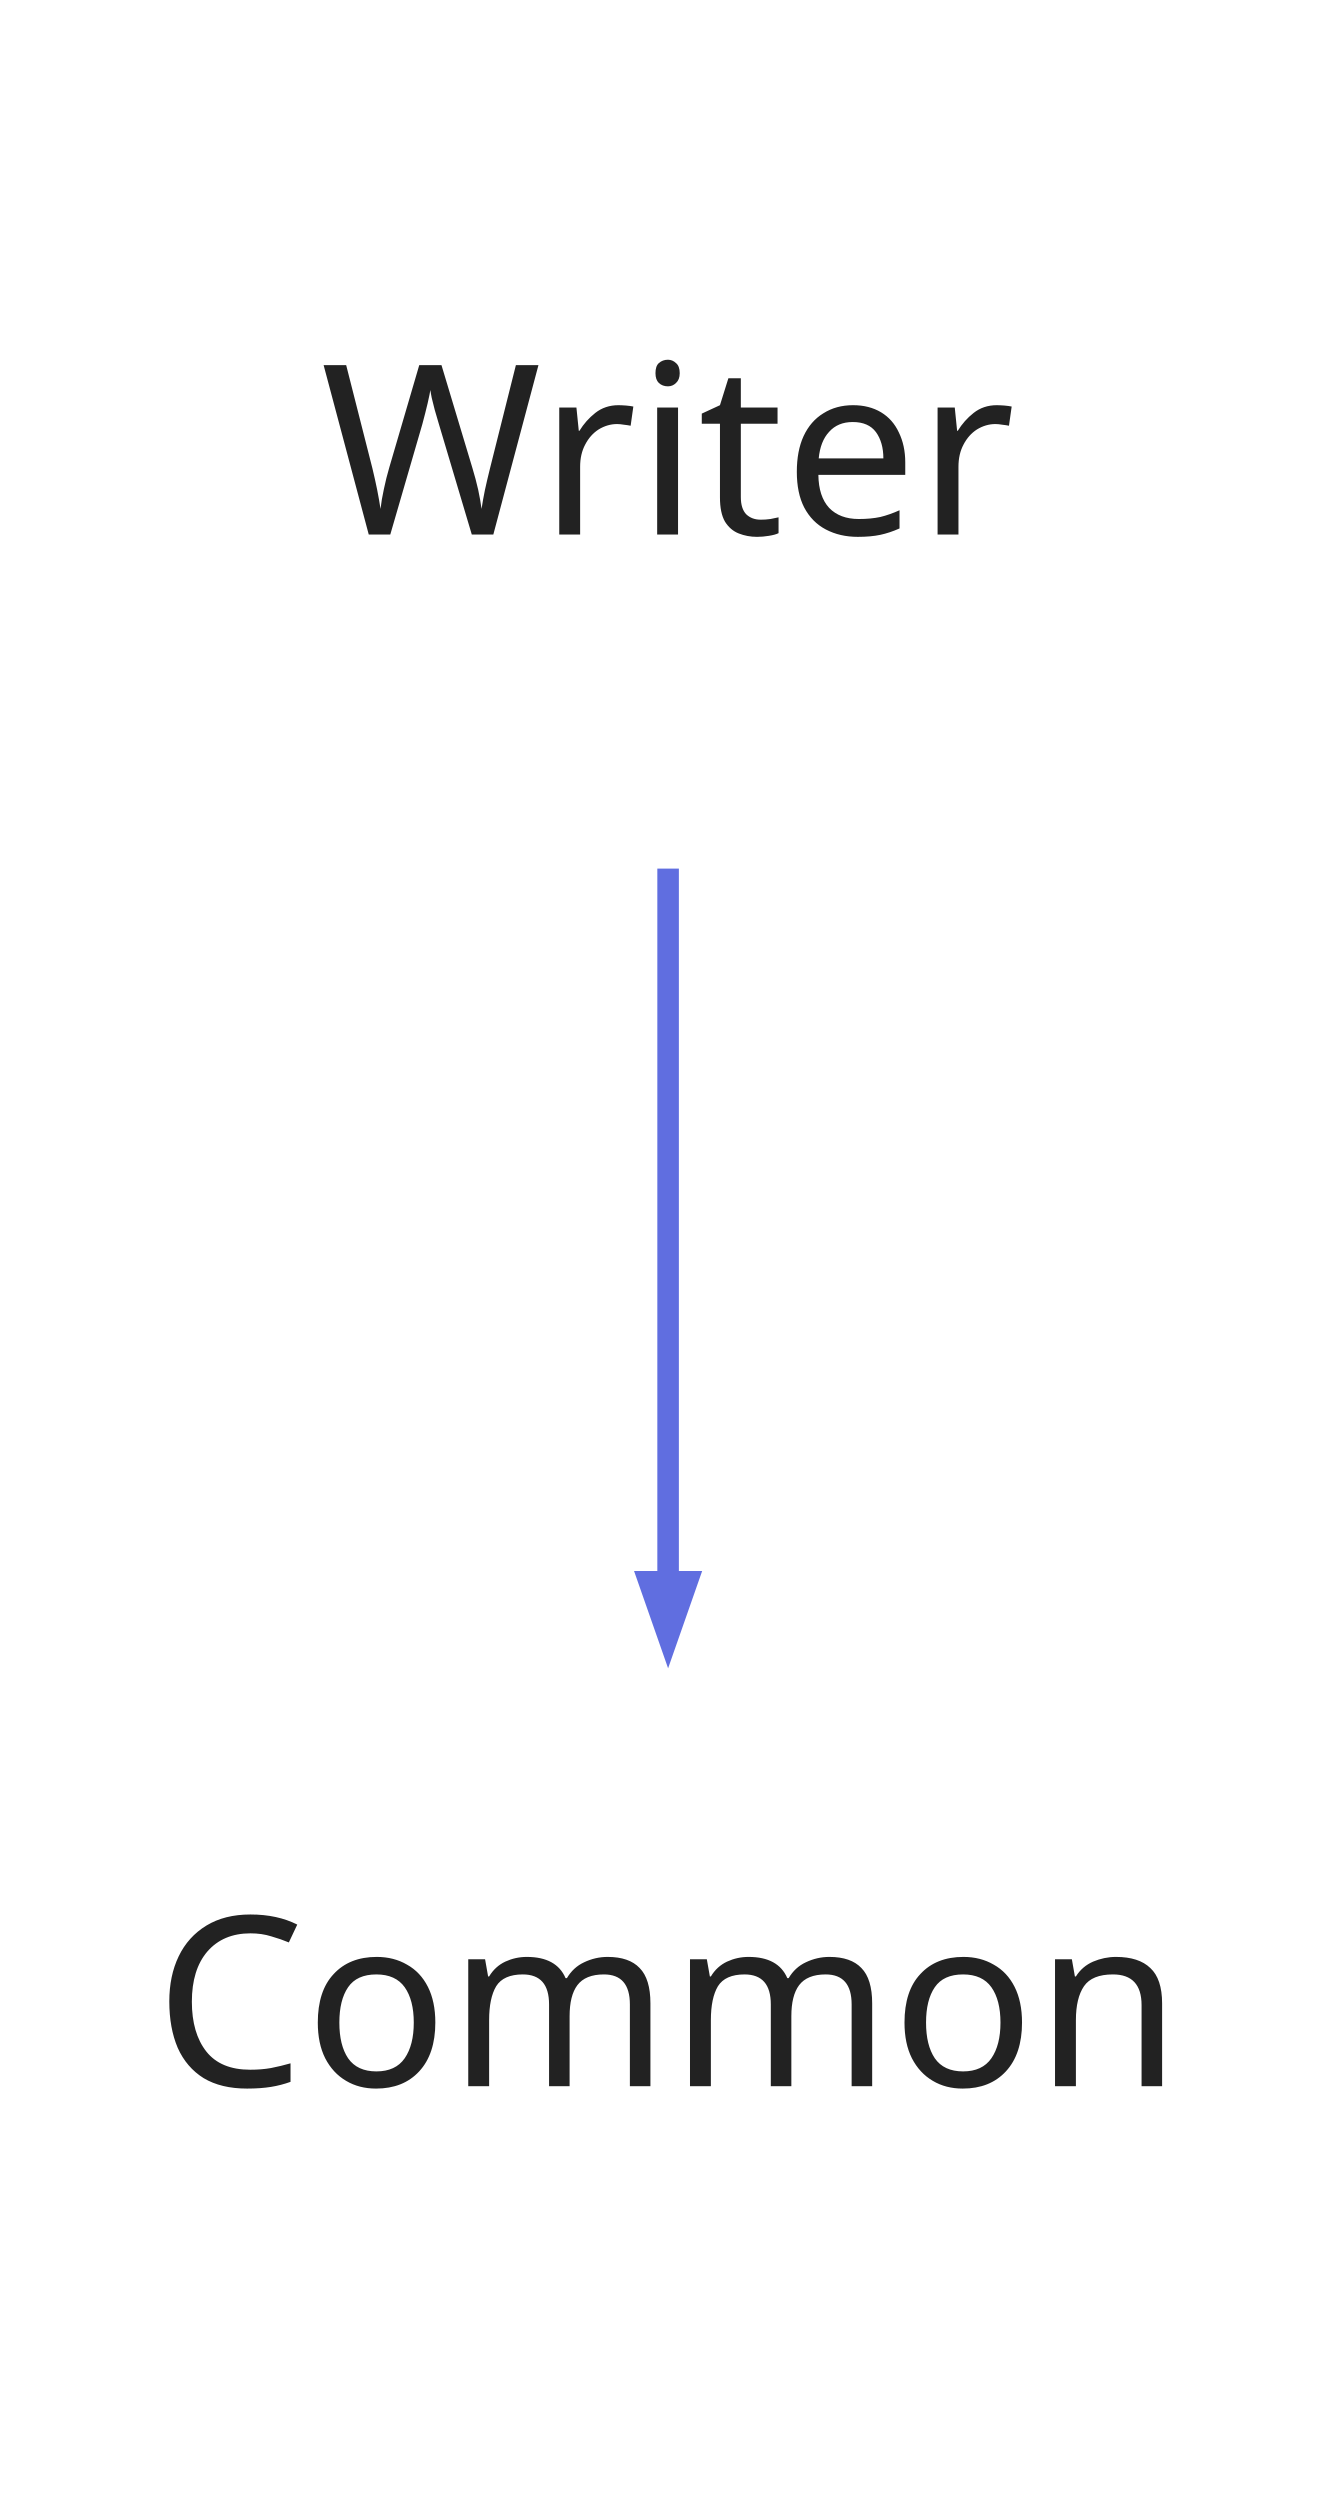
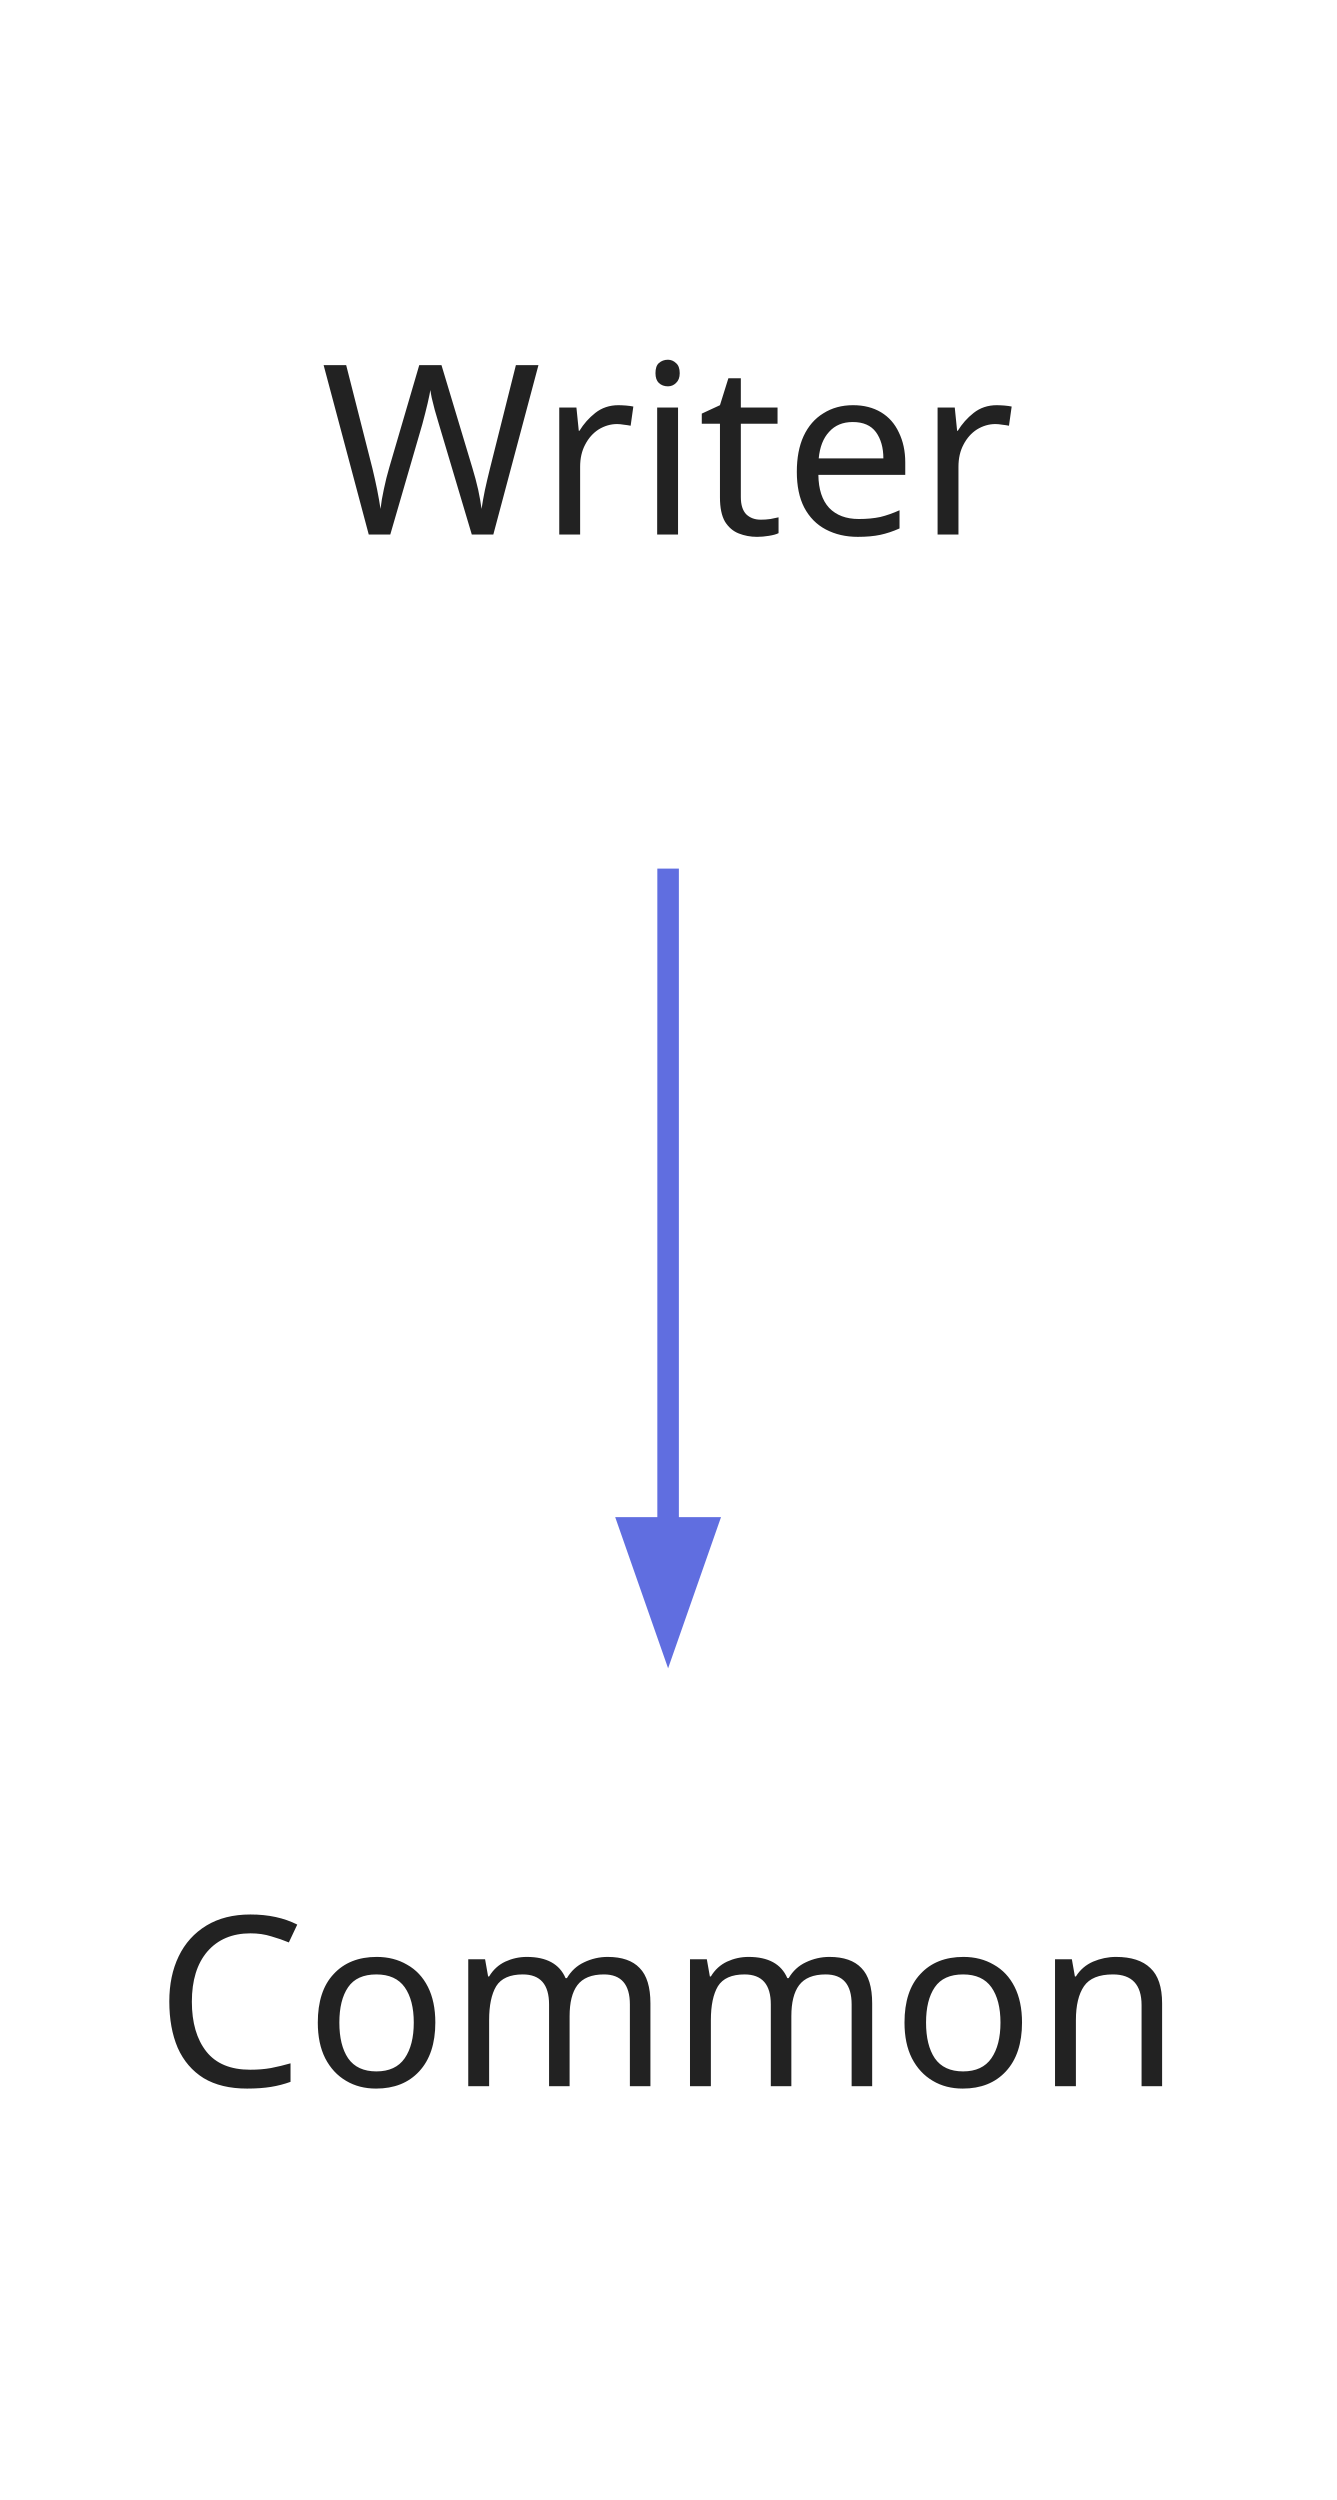
<svg xmlns="http://www.w3.org/2000/svg" width="62pt" height="116pt" viewBox="0.00 0.00 62.00 116.00">
  <g id="graph0" class="graph" transform="scale(1 1) rotate(0) translate(4 112)">
    <polygon fill="none" stroke="none" points="-4,4 -4,-112 58,-112 58,4 -4,4" />
    <g id="node1" class="node">
      <text text-anchor="middle" x="27" y="-87.2" font-family="Segoe UI" font-size="11.00" fill="#222222">Writer</text>
    </g>
    <g id="node2" class="node">
      <text text-anchor="middle" x="27" y="-15.2" font-family="Segoe UI" font-size="11.00" fill="#222222">Common</text>
    </g>
    <g id="edge1" class="edge">
-       <path fill="none" stroke="#606ee0" d="M27,-71.697C27,-61.694 27,-49.074 27,-38.693" />
-       <polygon fill="#606ee0" stroke="#606ee0" points="27.875,-38.604 27,-36.104 26.125,-38.604 27.875,-38.604" />
+       <path fill="none" stroke="#606ee0" d="M27,-71.697C27,-62.457 27,-50.984 27,-41.105" />
+       <polygon fill="#606ee0" stroke="#606ee0" points="28.75,-41.104 27,-36.104 25.25,-41.104 28.75,-41.104" />
    </g>
  </g>
</svg>
